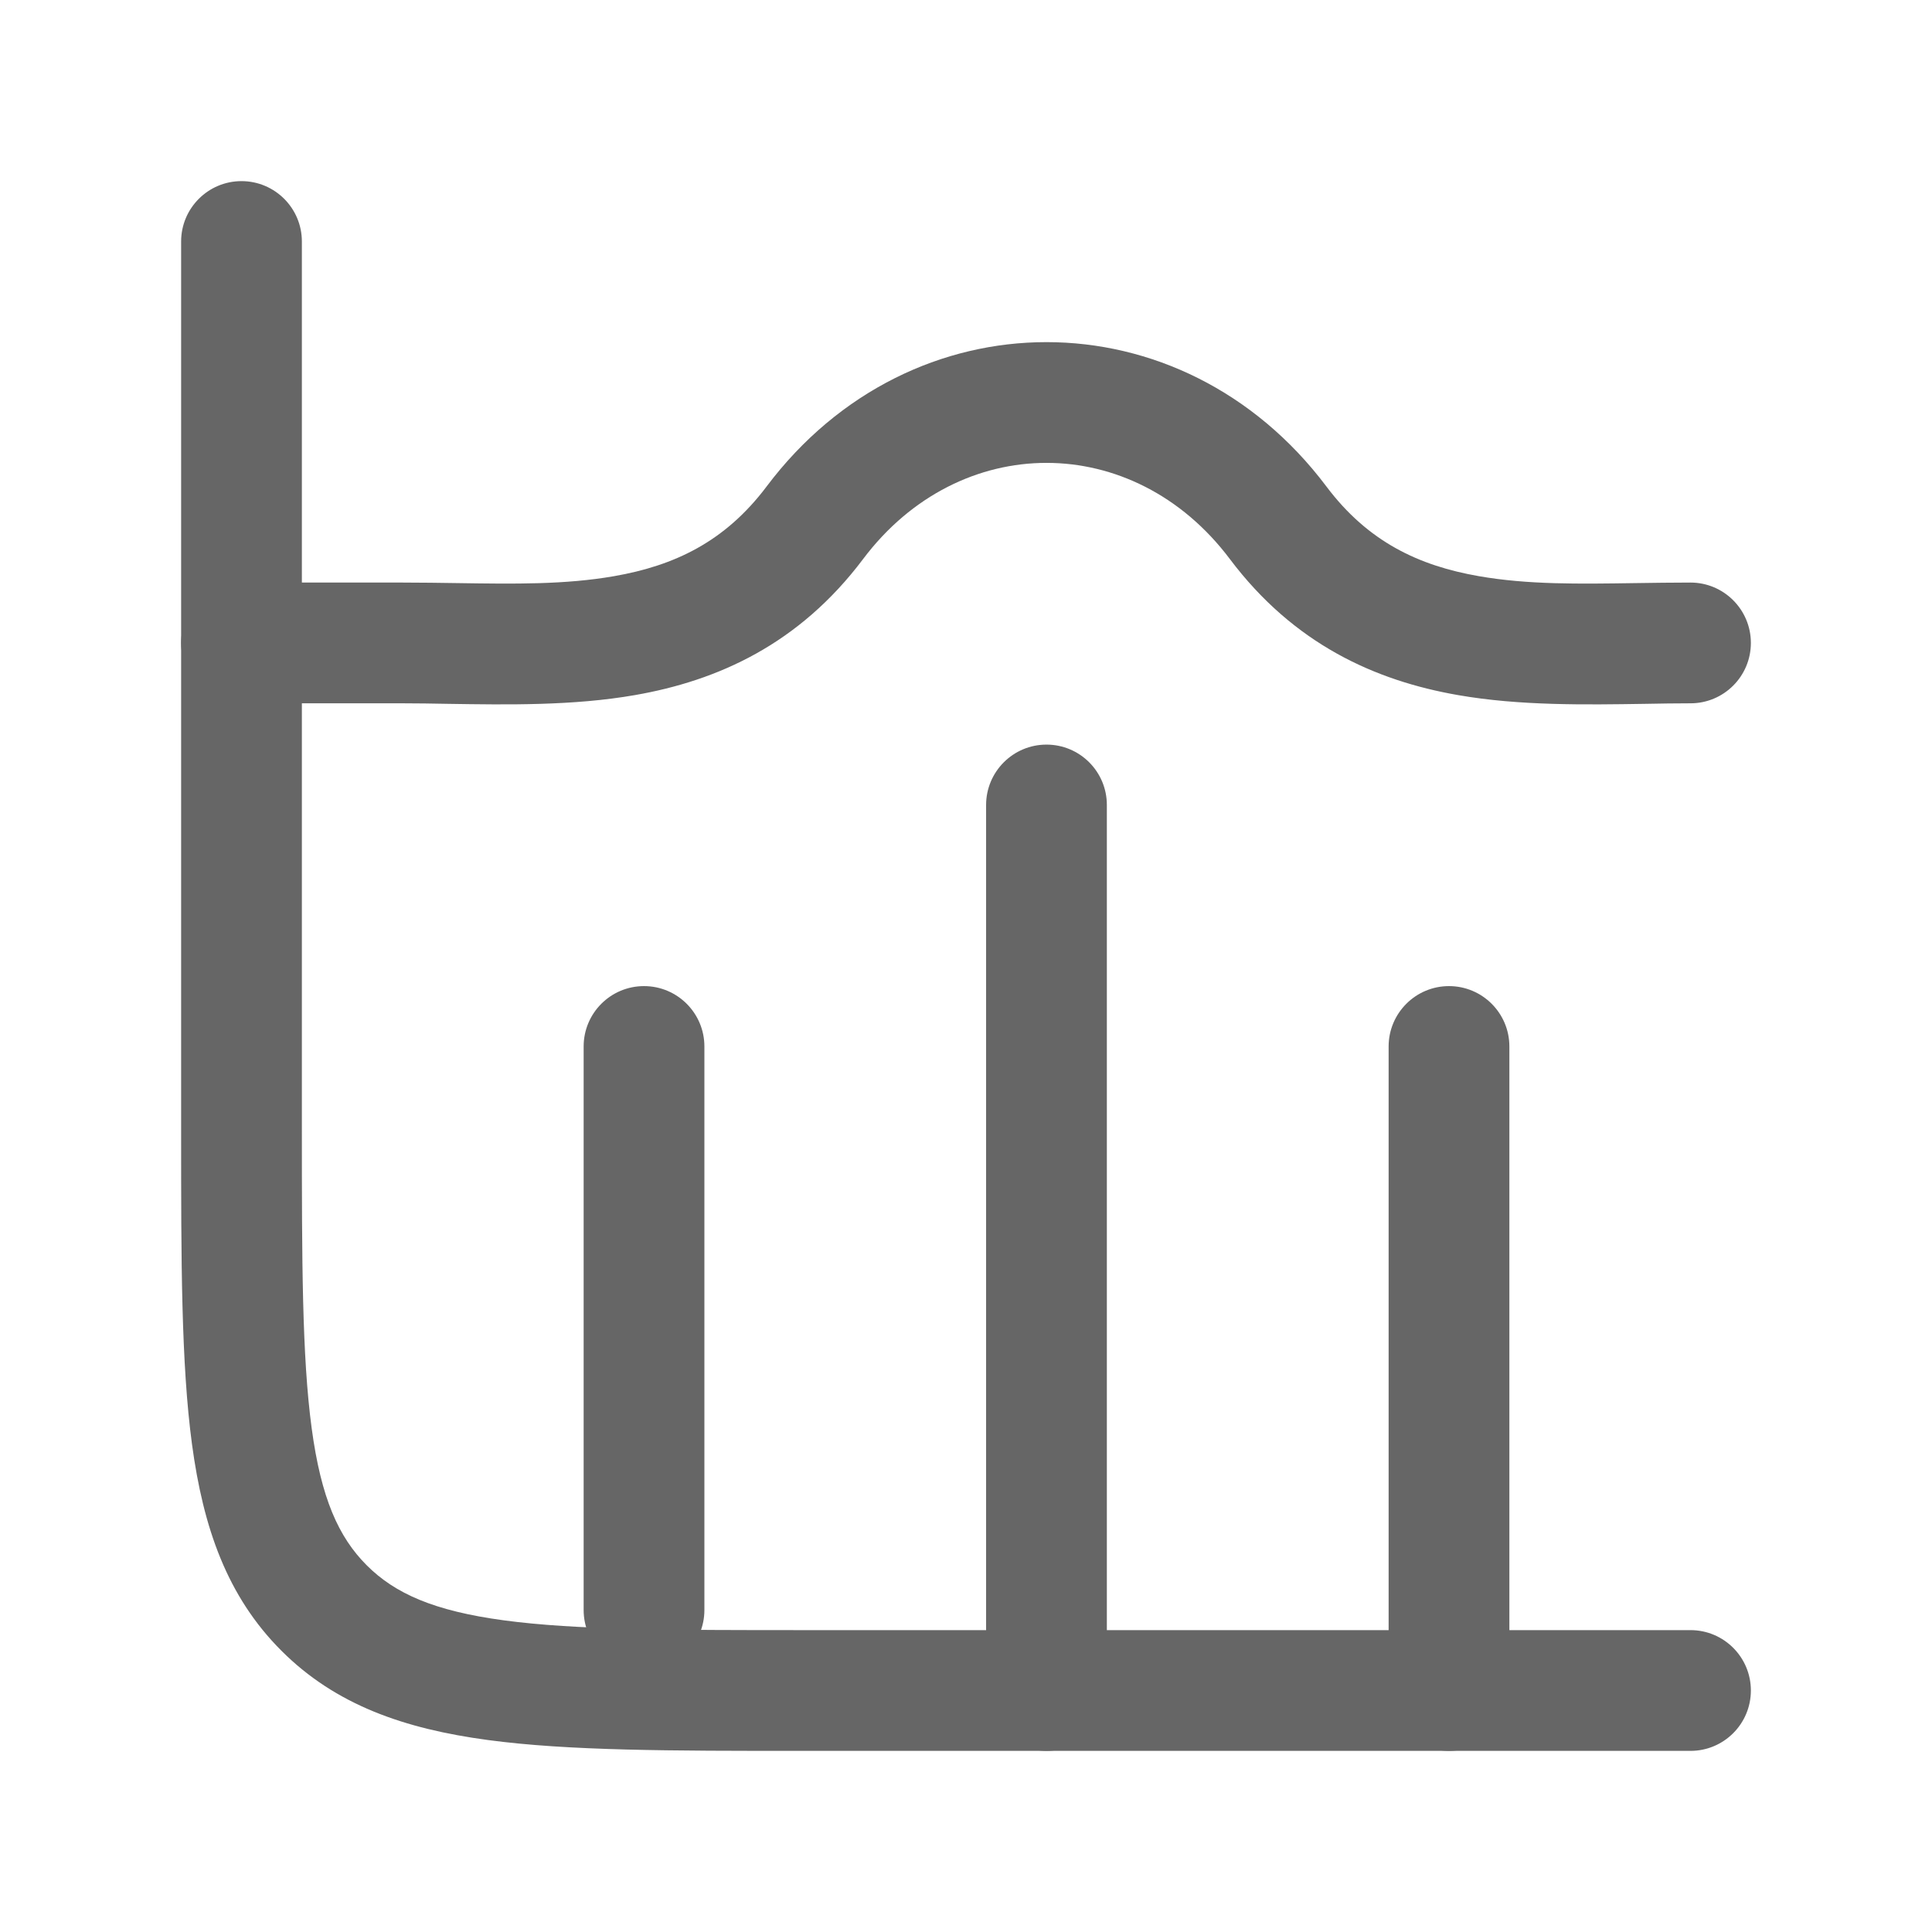
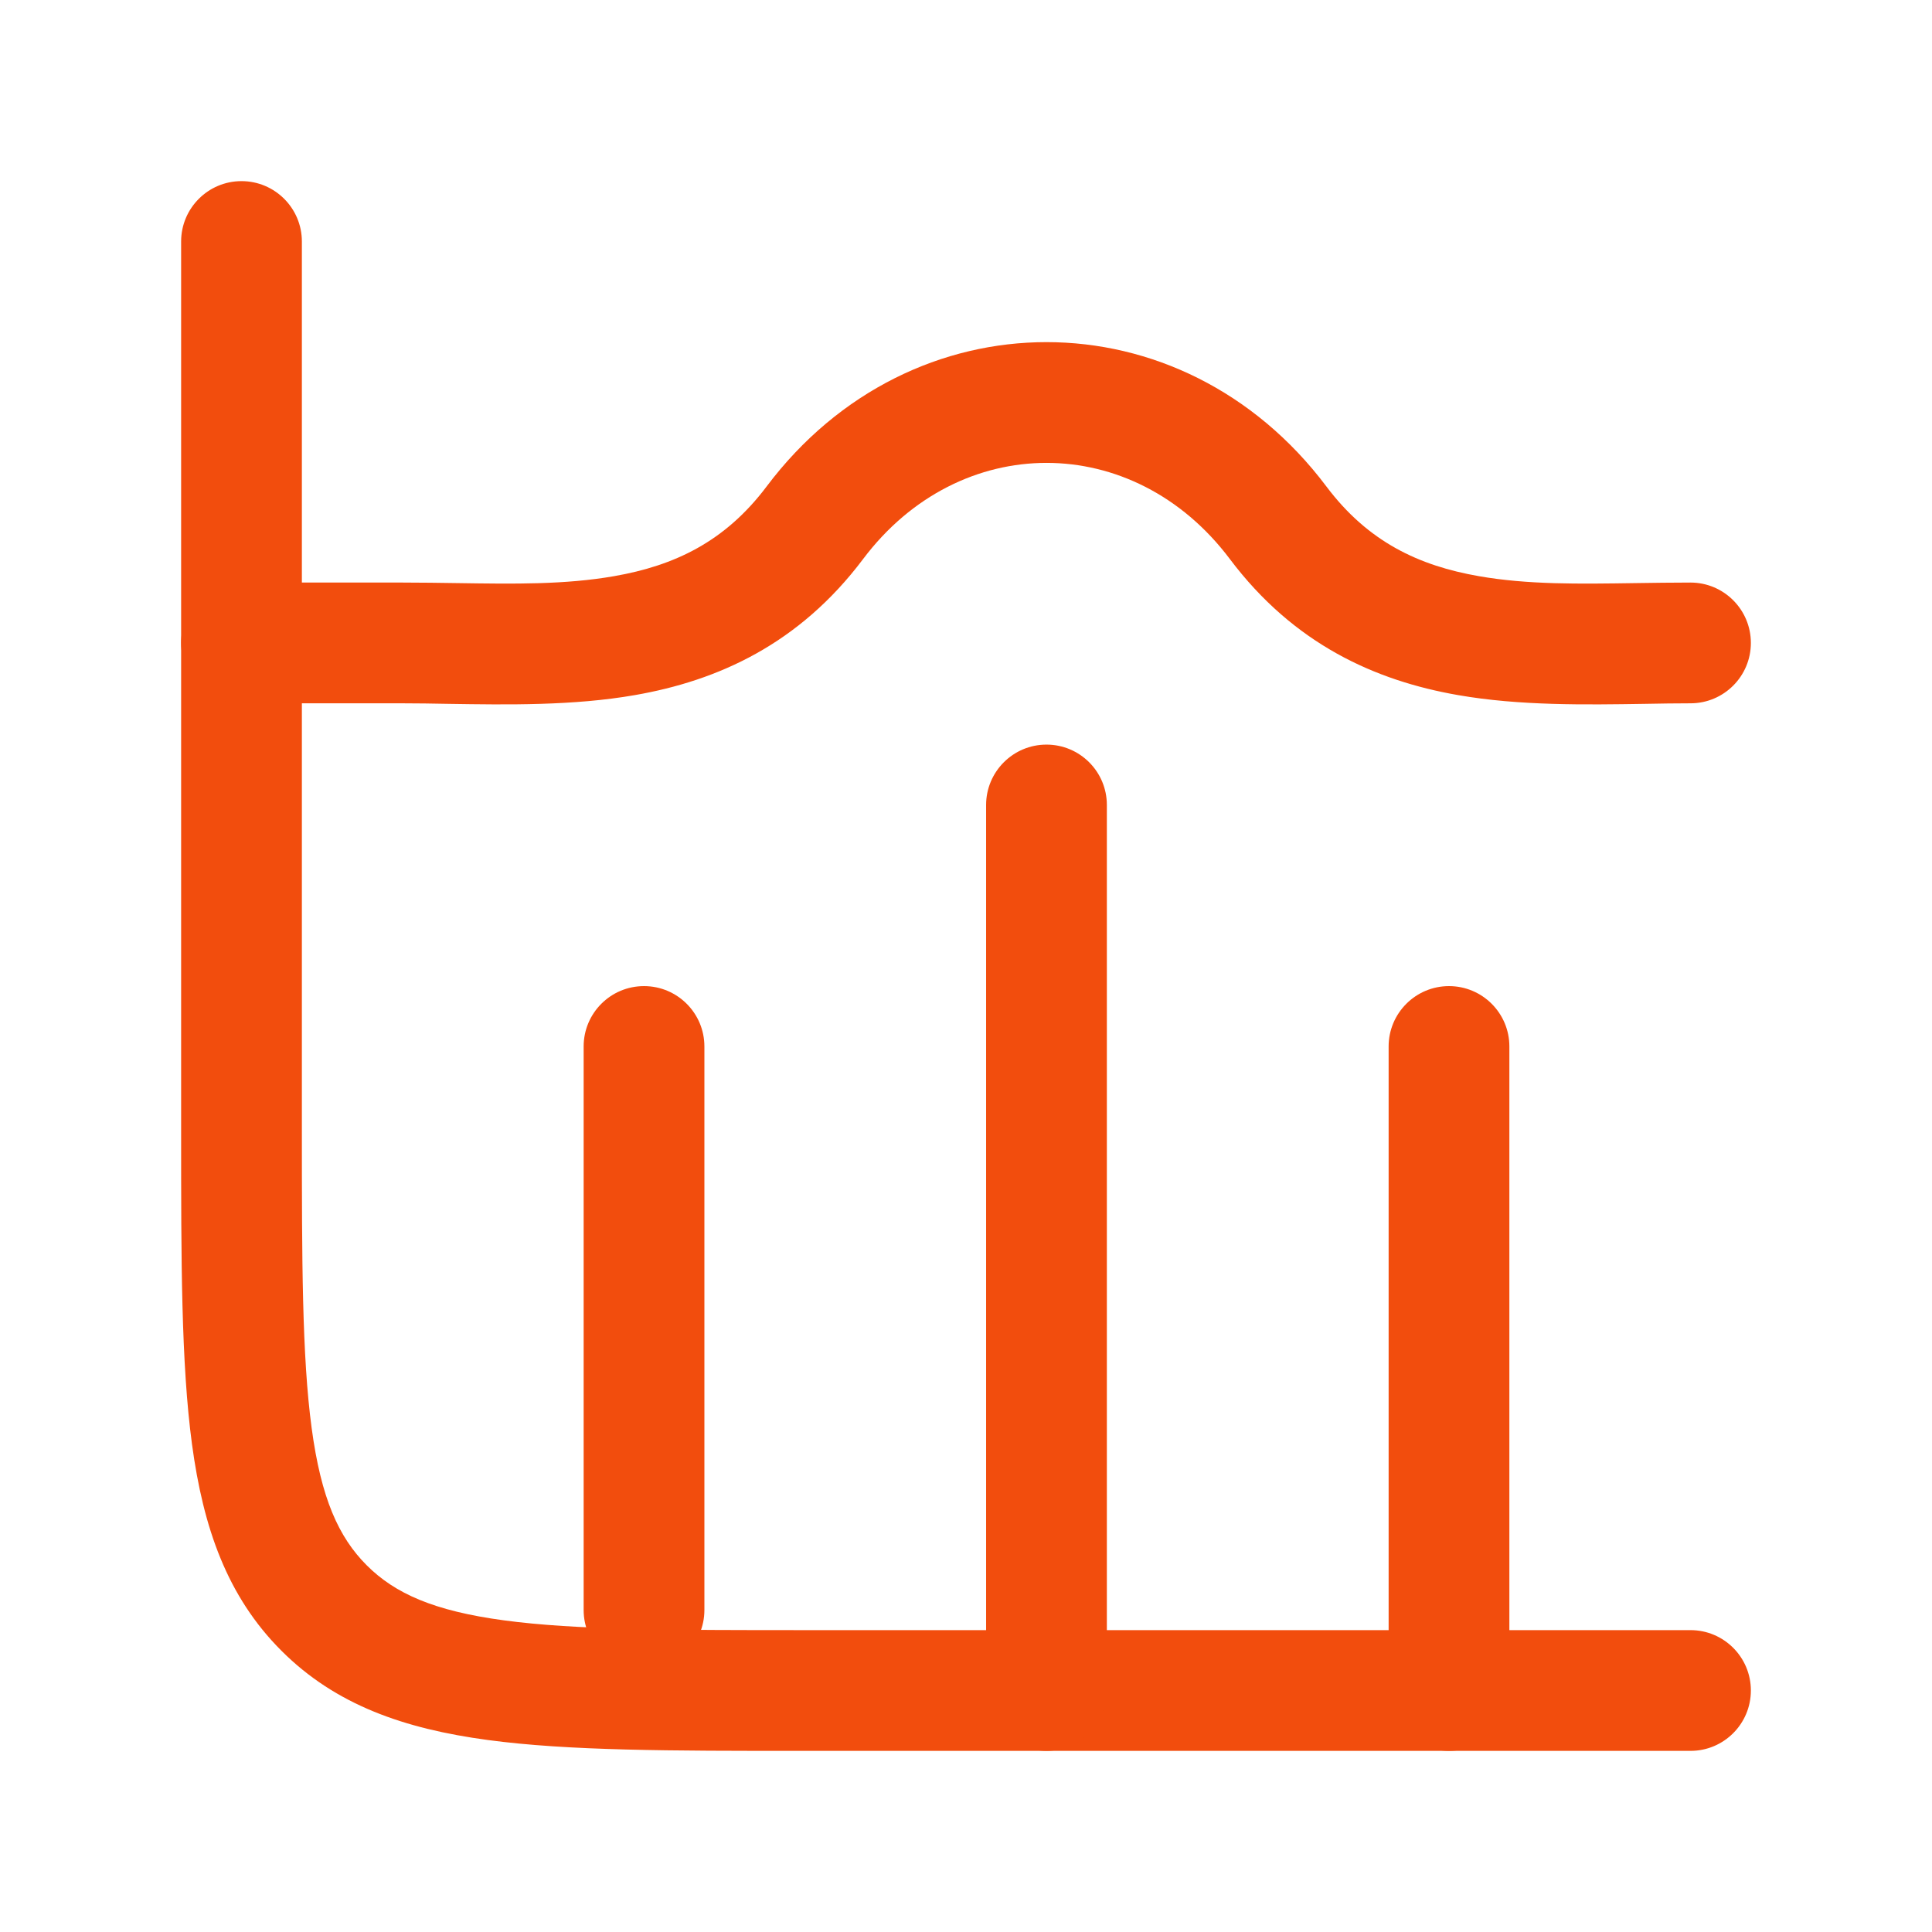
<svg xmlns="http://www.w3.org/2000/svg" width="32" height="32" viewBox="0 0 32 32" fill="none">
-   <path fill-rule="evenodd" clip-rule="evenodd" d="M4 3C4.552 3 5 3.448 5 4V18.667C5 20.895 5.002 22.465 5.162 23.654C5.318 24.814 5.607 25.459 6.074 25.926C6.541 26.393 7.186 26.682 8.346 26.838C9.535 26.998 11.105 27 13.333 27H28C28.552 27 29 27.448 29 28C29 28.552 28.552 29 28 29H13.259C11.122 29 9.417 29 8.079 28.82C6.698 28.634 5.56 28.241 4.66 27.34C3.76 26.44 3.366 25.302 3.18 23.921C3 22.583 3 20.878 3 18.741L3 4C3 3.448 3.448 3 4 3Z" fill="#666666" />
-   <path fill-rule="evenodd" clip-rule="evenodd" d="M17.333 12.333C17.886 12.333 18.333 12.781 18.333 13.333V28C18.333 28.552 17.886 29 17.333 29C16.781 29 16.333 28.552 16.333 28V13.333C16.333 12.781 16.781 12.333 17.333 12.333Z" fill="#666666" />
-   <path fill-rule="evenodd" clip-rule="evenodd" d="M24 16.333C24.552 16.333 25 16.781 25 17.333V28C25 28.552 24.552 29 24 29C23.448 29 23 28.552 23 28V17.333C23 16.781 23.448 16.333 24 16.333Z" fill="#666666" />
-   <path fill-rule="evenodd" clip-rule="evenodd" d="M10.667 16.333C11.219 16.333 11.667 16.781 11.667 17.333V26.667C11.667 27.219 11.219 27.667 10.667 27.667C10.114 27.667 9.667 27.219 9.667 26.667V17.333C9.667 16.781 10.114 16.333 10.667 16.333Z" fill="#666666" />
-   <path fill-rule="evenodd" clip-rule="evenodd" d="M12.698 8.057C15.094 4.87 19.572 4.87 21.969 8.057C22.659 8.976 23.502 9.37 24.494 9.543C25.308 9.685 26.148 9.672 27.086 9.658C27.38 9.654 27.684 9.649 28 9.649C28.552 9.649 29 10.097 29 10.649C29 11.201 28.552 11.649 28 11.649C27.759 11.649 27.504 11.653 27.239 11.658C26.267 11.673 25.169 11.691 24.15 11.513C22.779 11.274 21.433 10.672 20.37 9.259C18.774 7.136 15.893 7.136 14.296 9.259C13.234 10.672 11.888 11.274 10.516 11.513C9.498 11.691 8.4 11.673 7.427 11.658C7.163 11.653 6.908 11.649 6.667 11.649H4C3.448 11.649 3 11.201 3 10.649C3 10.097 3.448 9.649 4 9.649H6.667C6.983 9.649 7.287 9.654 7.581 9.658C8.519 9.672 9.359 9.685 10.172 9.543C11.165 9.37 12.007 8.976 12.698 8.057Z" fill="#666666" />
+   <path fill-rule="evenodd" clip-rule="evenodd" d="M4 3C4.552 3 5 3.448 5 4V18.667C5 20.895 5.002 22.465 5.162 23.654C5.318 24.814 5.607 25.459 6.074 25.926C6.541 26.393 7.186 26.682 8.346 26.838C9.535 26.998 11.105 27 13.333 27H28C28.552 27 29 27.448 29 28C29 28.552 28.552 29 28 29H13.259C11.122 29 9.417 29 8.079 28.82C6.698 28.634 5.56 28.241 4.66 27.34C3.76 26.44 3.366 25.302 3.18 23.921C3 22.583 3 20.878 3 18.741L3 4C3 3.448 3.448 3 4 3Z" fill="#F24D0D" />
+   <path fill-rule="evenodd" clip-rule="evenodd" d="M17.333 12.333C17.886 12.333 18.333 12.781 18.333 13.333V28C18.333 28.552 17.886 29 17.333 29C16.781 29 16.333 28.552 16.333 28V13.333C16.333 12.781 16.781 12.333 17.333 12.333Z" fill="#F24D0D" />
+   <path fill-rule="evenodd" clip-rule="evenodd" d="M24 16.333C24.552 16.333 25 16.781 25 17.333V28C25 28.552 24.552 29 24 29C23.448 29 23 28.552 23 28V17.333C23 16.781 23.448 16.333 24 16.333Z" fill="#F24D0D" />
+   <path fill-rule="evenodd" clip-rule="evenodd" d="M10.667 16.333C11.219 16.333 11.667 16.781 11.667 17.333V26.667C11.667 27.219 11.219 27.667 10.667 27.667C10.114 27.667 9.667 27.219 9.667 26.667V17.333C9.667 16.781 10.114 16.333 10.667 16.333Z" fill="#F24D0D" />
+   <path fill-rule="evenodd" clip-rule="evenodd" d="M12.698 8.057C15.094 4.87 19.572 4.87 21.969 8.057C22.659 8.976 23.502 9.37 24.494 9.543C25.308 9.685 26.148 9.672 27.086 9.658C27.38 9.654 27.684 9.649 28 9.649C28.552 9.649 29 10.097 29 10.649C29 11.201 28.552 11.649 28 11.649C27.759 11.649 27.504 11.653 27.239 11.658C26.267 11.673 25.169 11.691 24.15 11.513C22.779 11.274 21.433 10.672 20.37 9.259C18.774 7.136 15.893 7.136 14.296 9.259C13.234 10.672 11.888 11.274 10.516 11.513C9.498 11.691 8.4 11.673 7.427 11.658C7.163 11.653 6.908 11.649 6.667 11.649H4C3.448 11.649 3 11.201 3 10.649C3 10.097 3.448 9.649 4 9.649H6.667C6.983 9.649 7.287 9.654 7.581 9.658C8.519 9.672 9.359 9.685 10.172 9.543C11.165 9.37 12.007 8.976 12.698 8.057Z" fill="#F24D0D" />
</svg>
